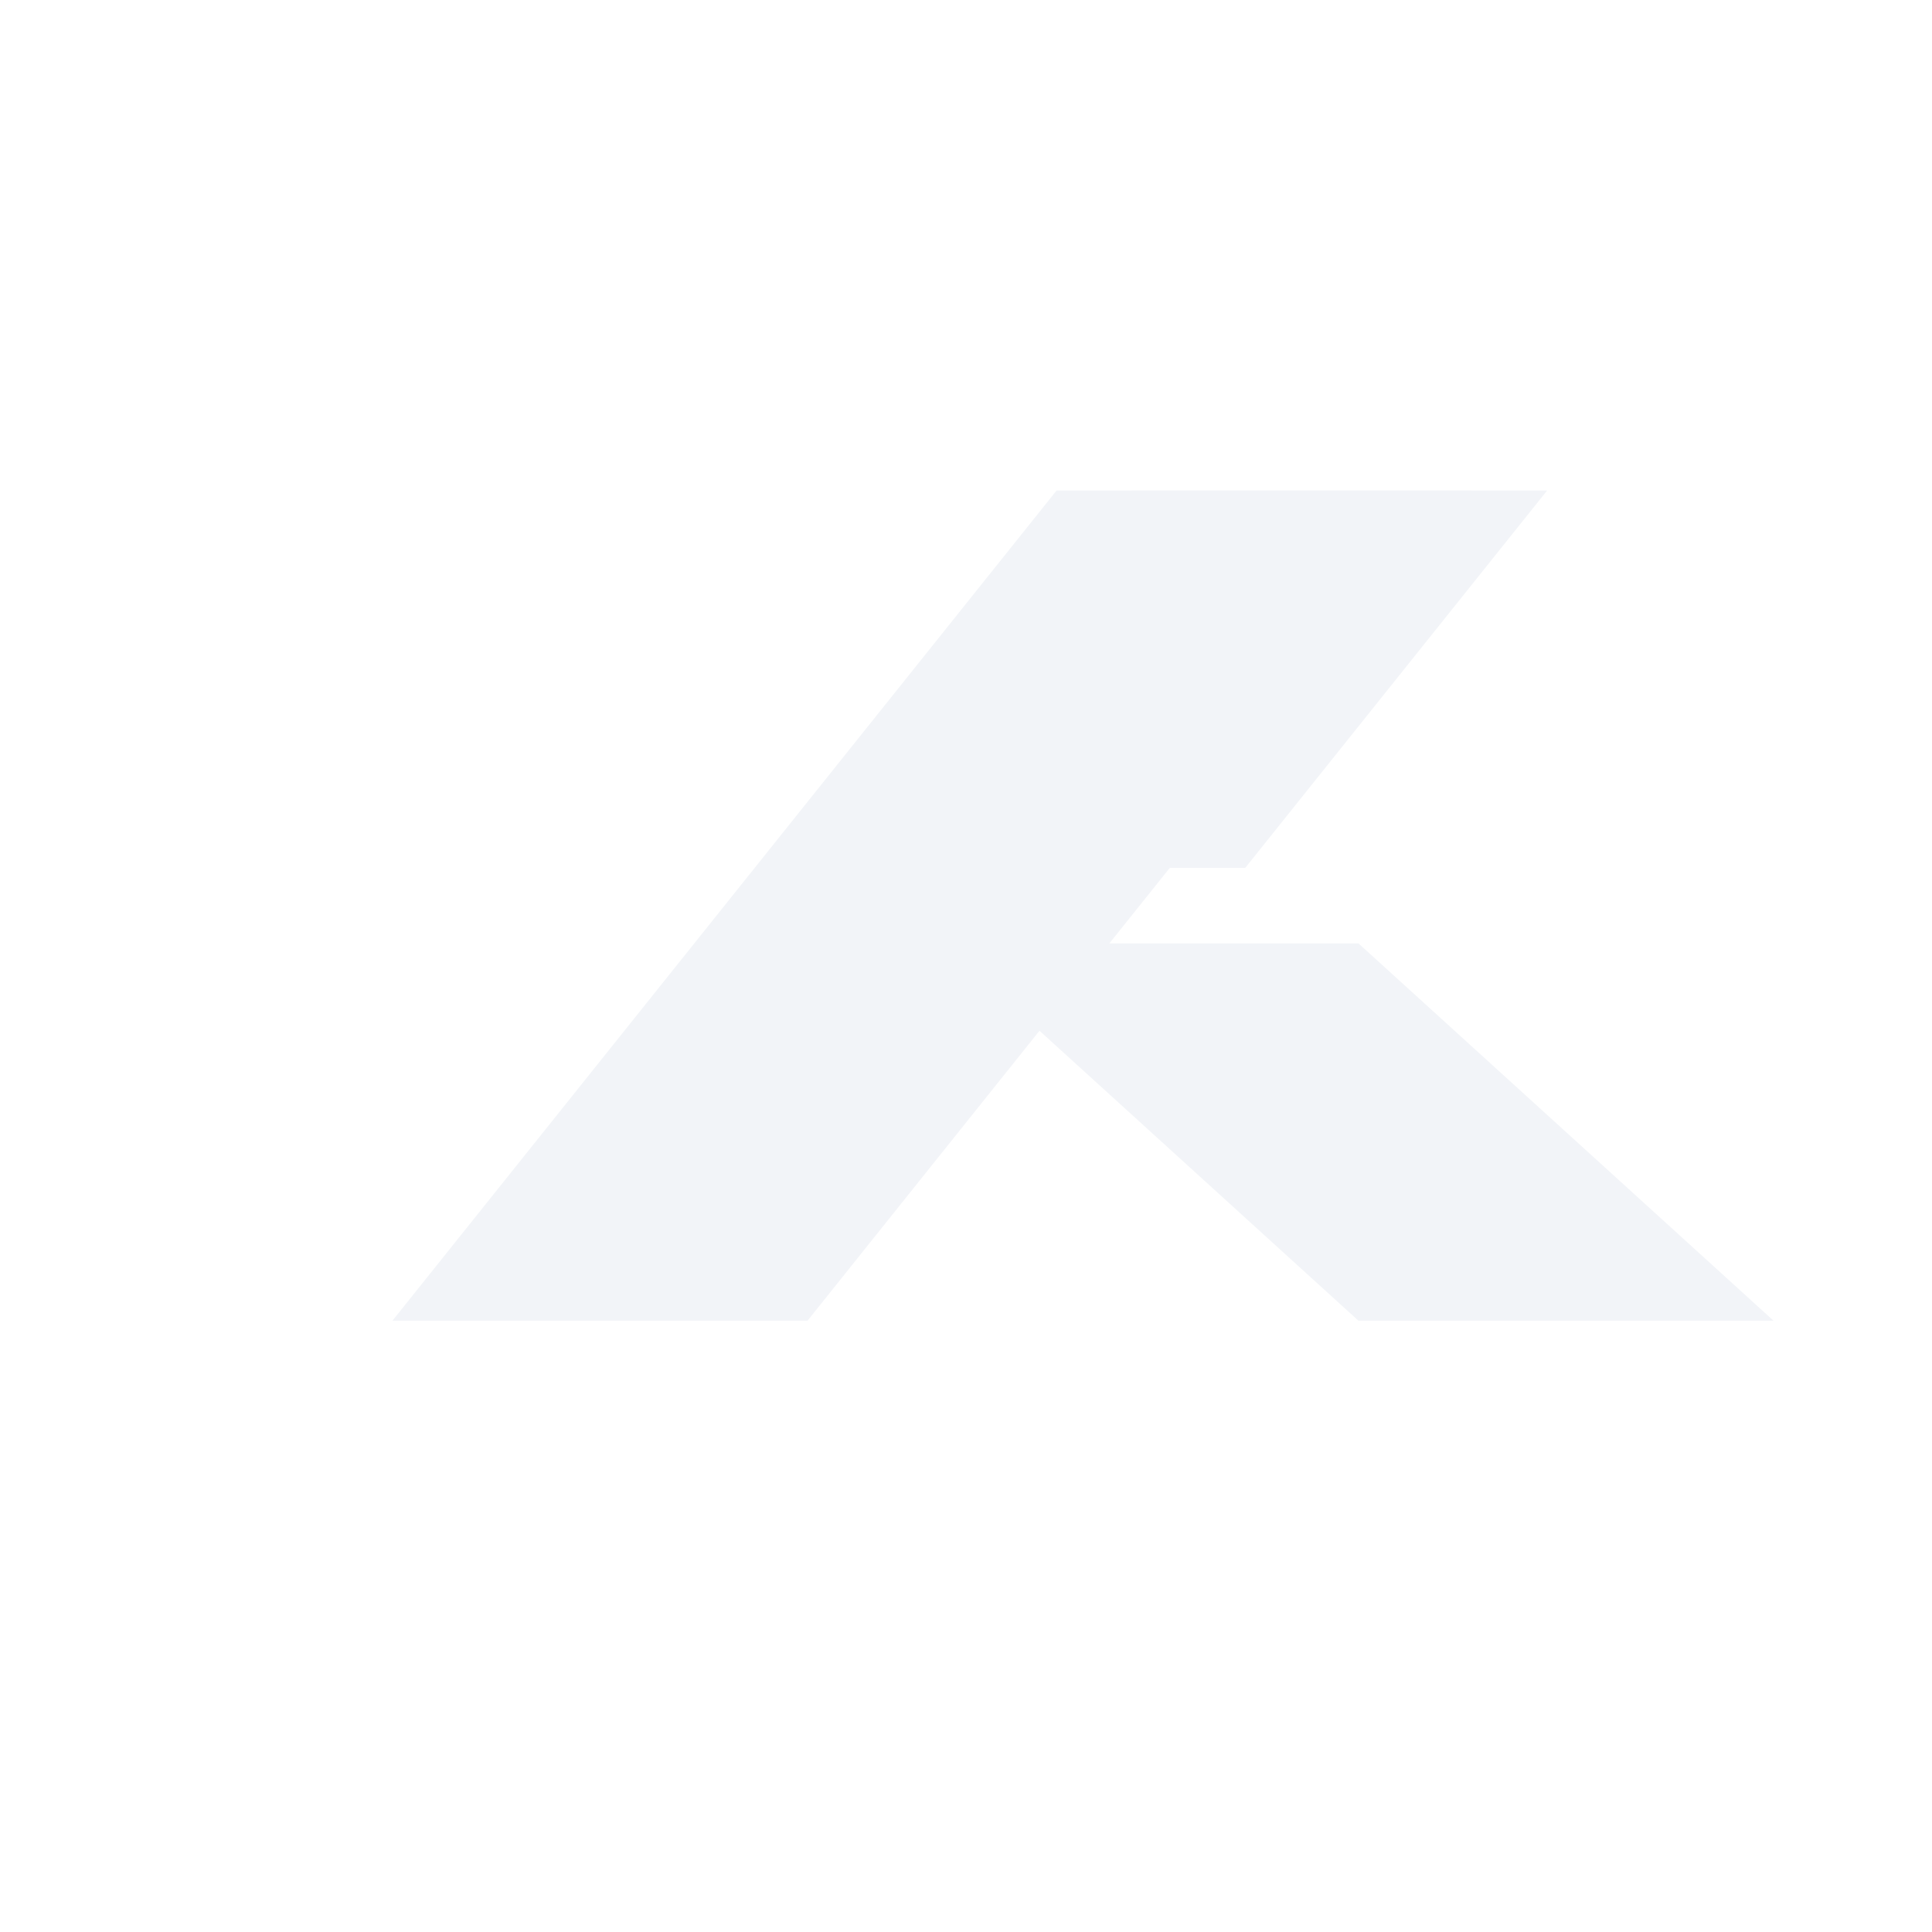
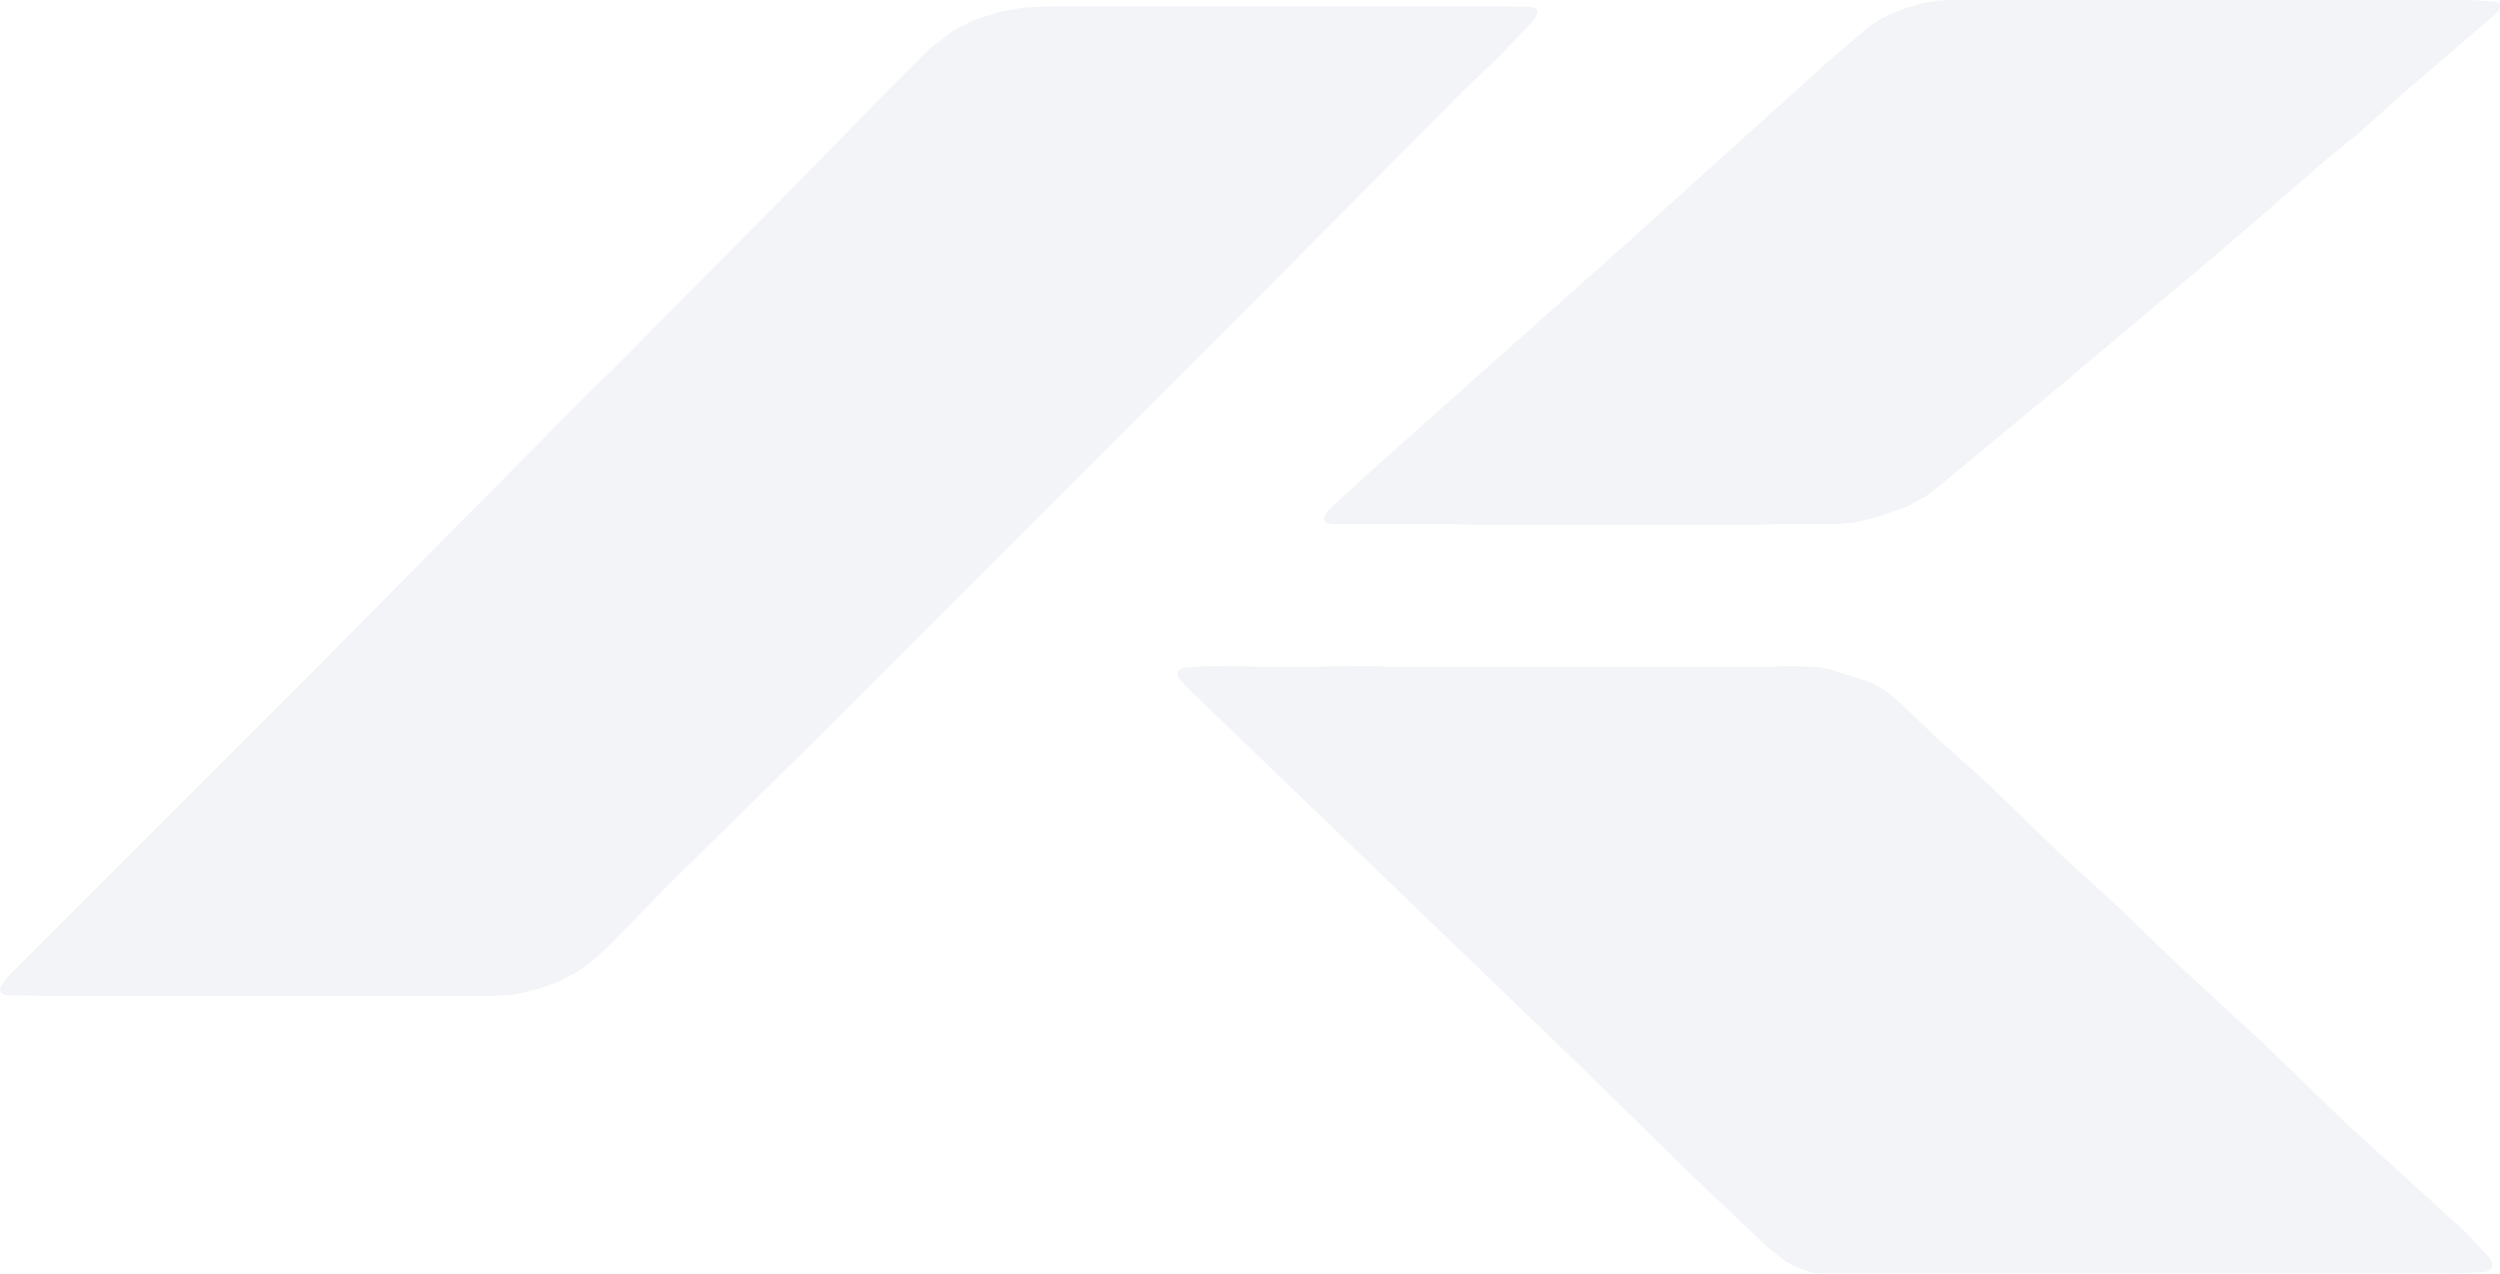
- <svg xmlns="http://www.w3.org/2000/svg" width="512" height="512" viewBox="0 0 512 512">
-   <g>
-     <path d="M104 350 L280 130 L390 130 L214 350 Z" fill="#F2F4F8" />
-     <path d="M300 130 L410 130 L330 230 L220 230 Z" fill="#F2F4F8" />
-     <path d="M250 250 L360 250 L470 350 L360 350 Z" fill="#F2F4F8" />
-   </g>
+ <svg xmlns="http://www.w3.org/2000/svg" viewBox="0 0 324.3 165.2" data-kedge="mark" aria-hidden="true">
+   <path d="M199.4 1.3 L199.0 1.0 L198.5 0.9 L194.5 0.8 L136.3 0.8 L132.6 1.0 L129.4 1.6 L126.1 2.7 L123.6 4.0 L120.5 6.4 L115.6 11.3 L102.9 24.3 L79.5 47.9 L76.5 50.8 L41.9 85.8 L1.1 126.6 L0.2 127.8 L0.0 128.3 L0.1 128.7 L0.5 129.0 L1.1 129.1 L6.6 129.2 L64.0 129.2 L66.9 129.0 L70.1 128.2 L72.3 127.4 L75.0 126.0 L76.9 124.6 L79.0 122.7 L86.6 114.9 L105.9 95.9 L162.1 39.7 L189.8 11.8 L194.5 7.3 L198.9 2.7 L199.4 1.9Z M324.3 0.6 L324.0 0.3 L323.5 0.2 L320.4 0.0 L253.1 0.0 L251.4 0.1 L249.4 0.4 L247.4 1.0 L245.5 1.7 L243.9 2.5 L242.1 3.7 L236.8 8.3 L210.3 32.2 L178.4 60.6 L172.3 66.2 L171.8 67.0 L171.7 67.5 L172.2 67.9 L173.0 68.0 L188.8 68.0 L191.8 68.1 L227.1 68.1 L230.1 68.0 L238.1 68.0 L240.5 67.8 L243.4 67.1 L247.4 65.7 L249.8 64.4 L252.0 62.7 L267.8 49.6 L289.3 31.5 L301.3 21.1 L306.3 17.0 L311.4 12.4 L323.4 2.1 L324.2 1.3Z" fill="#F2F4F8" />
+   <path d="M152.8 87.1 L152.8 87.8 L153.7 88.9 L204.5 137.8 L219.4 152.4 L229.2 161.7 L231.6 163.6 L233.1 164.4 L235.1 165.1 L237.1 165.2 L318.5 165.2 L322.3 165.0 L322.9 164.8 L323.3 164.4 L323.3 163.8 L322.9 163.1 L319.8 159.8 L304.1 145.5 L293.9 135.6 L282.7 125.3 L274.4 117.3 L267.6 111.1 L257.8 101.6 L251.1 95.6 L246.3 91.0 L244.3 89.4 L242.6 88.5 L237.3 86.8 L235.6 86.5 L232.4 86.4 L228.5 86.5 L181.0 86.5 L178.0 86.4 L166.9 86.5 L156.9 86.4 L153.6 86.6 L153.1 86.8Z" fill="#F2F4F8" />
</svg>
